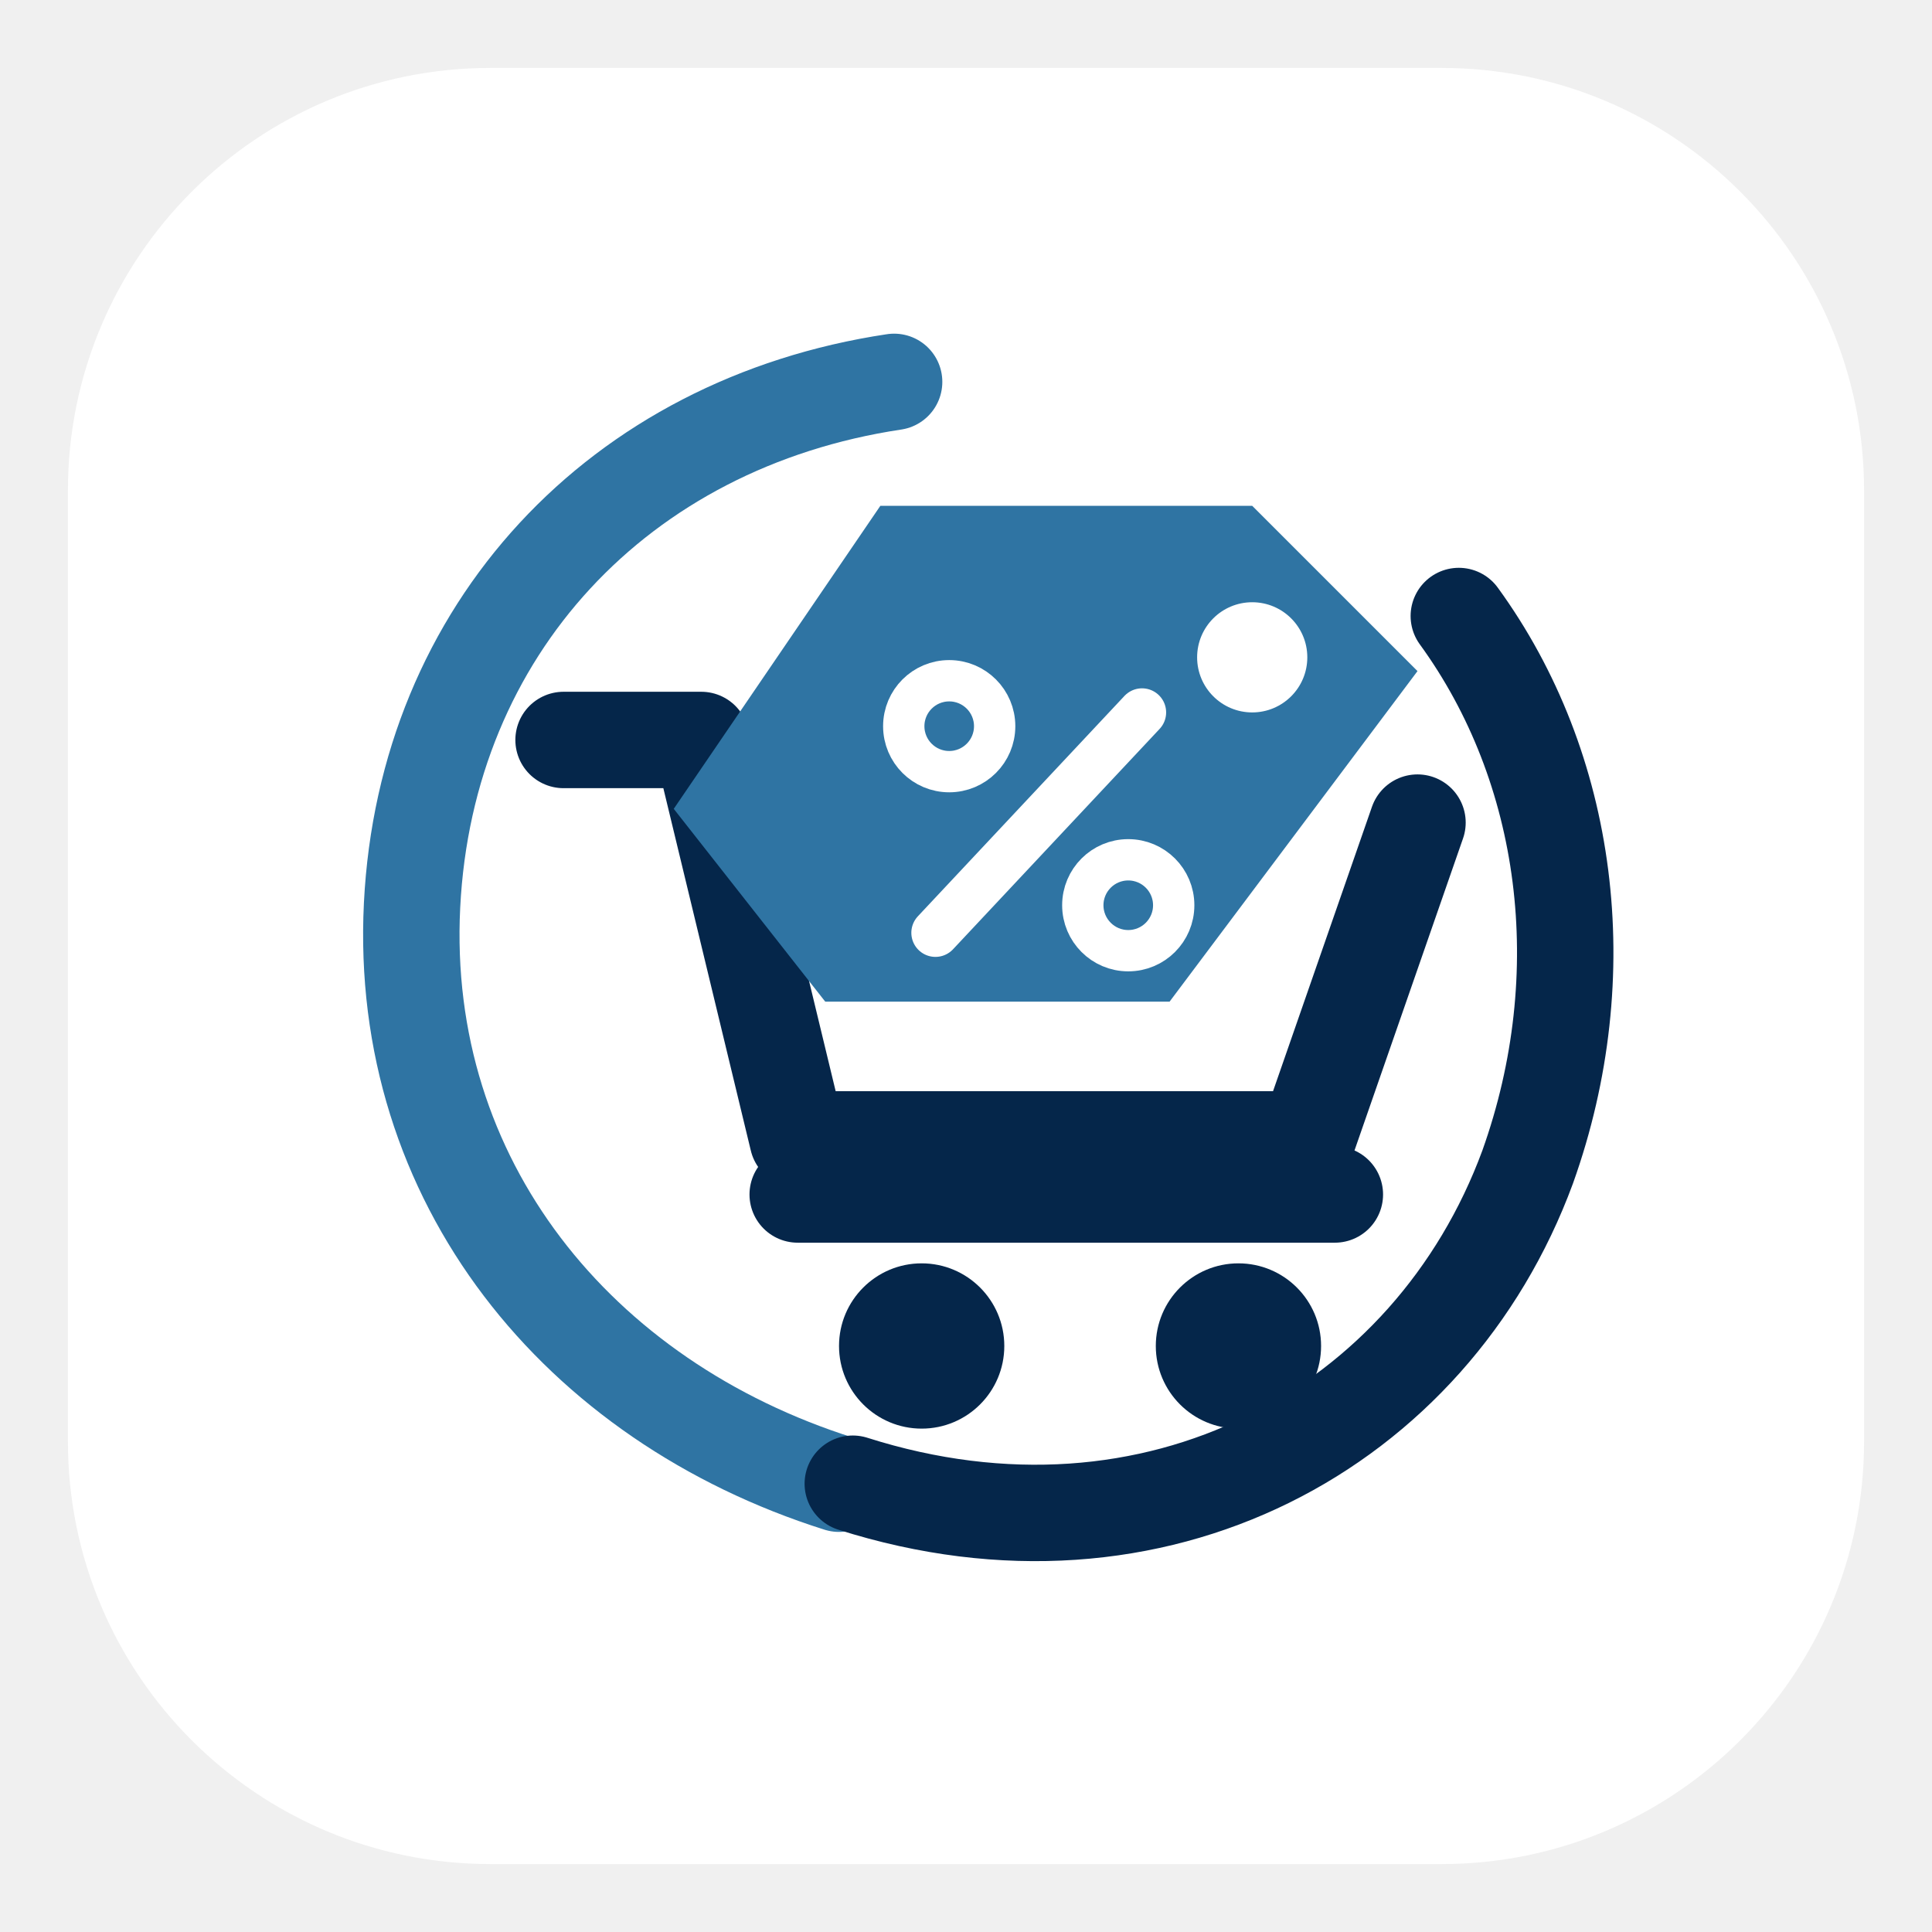
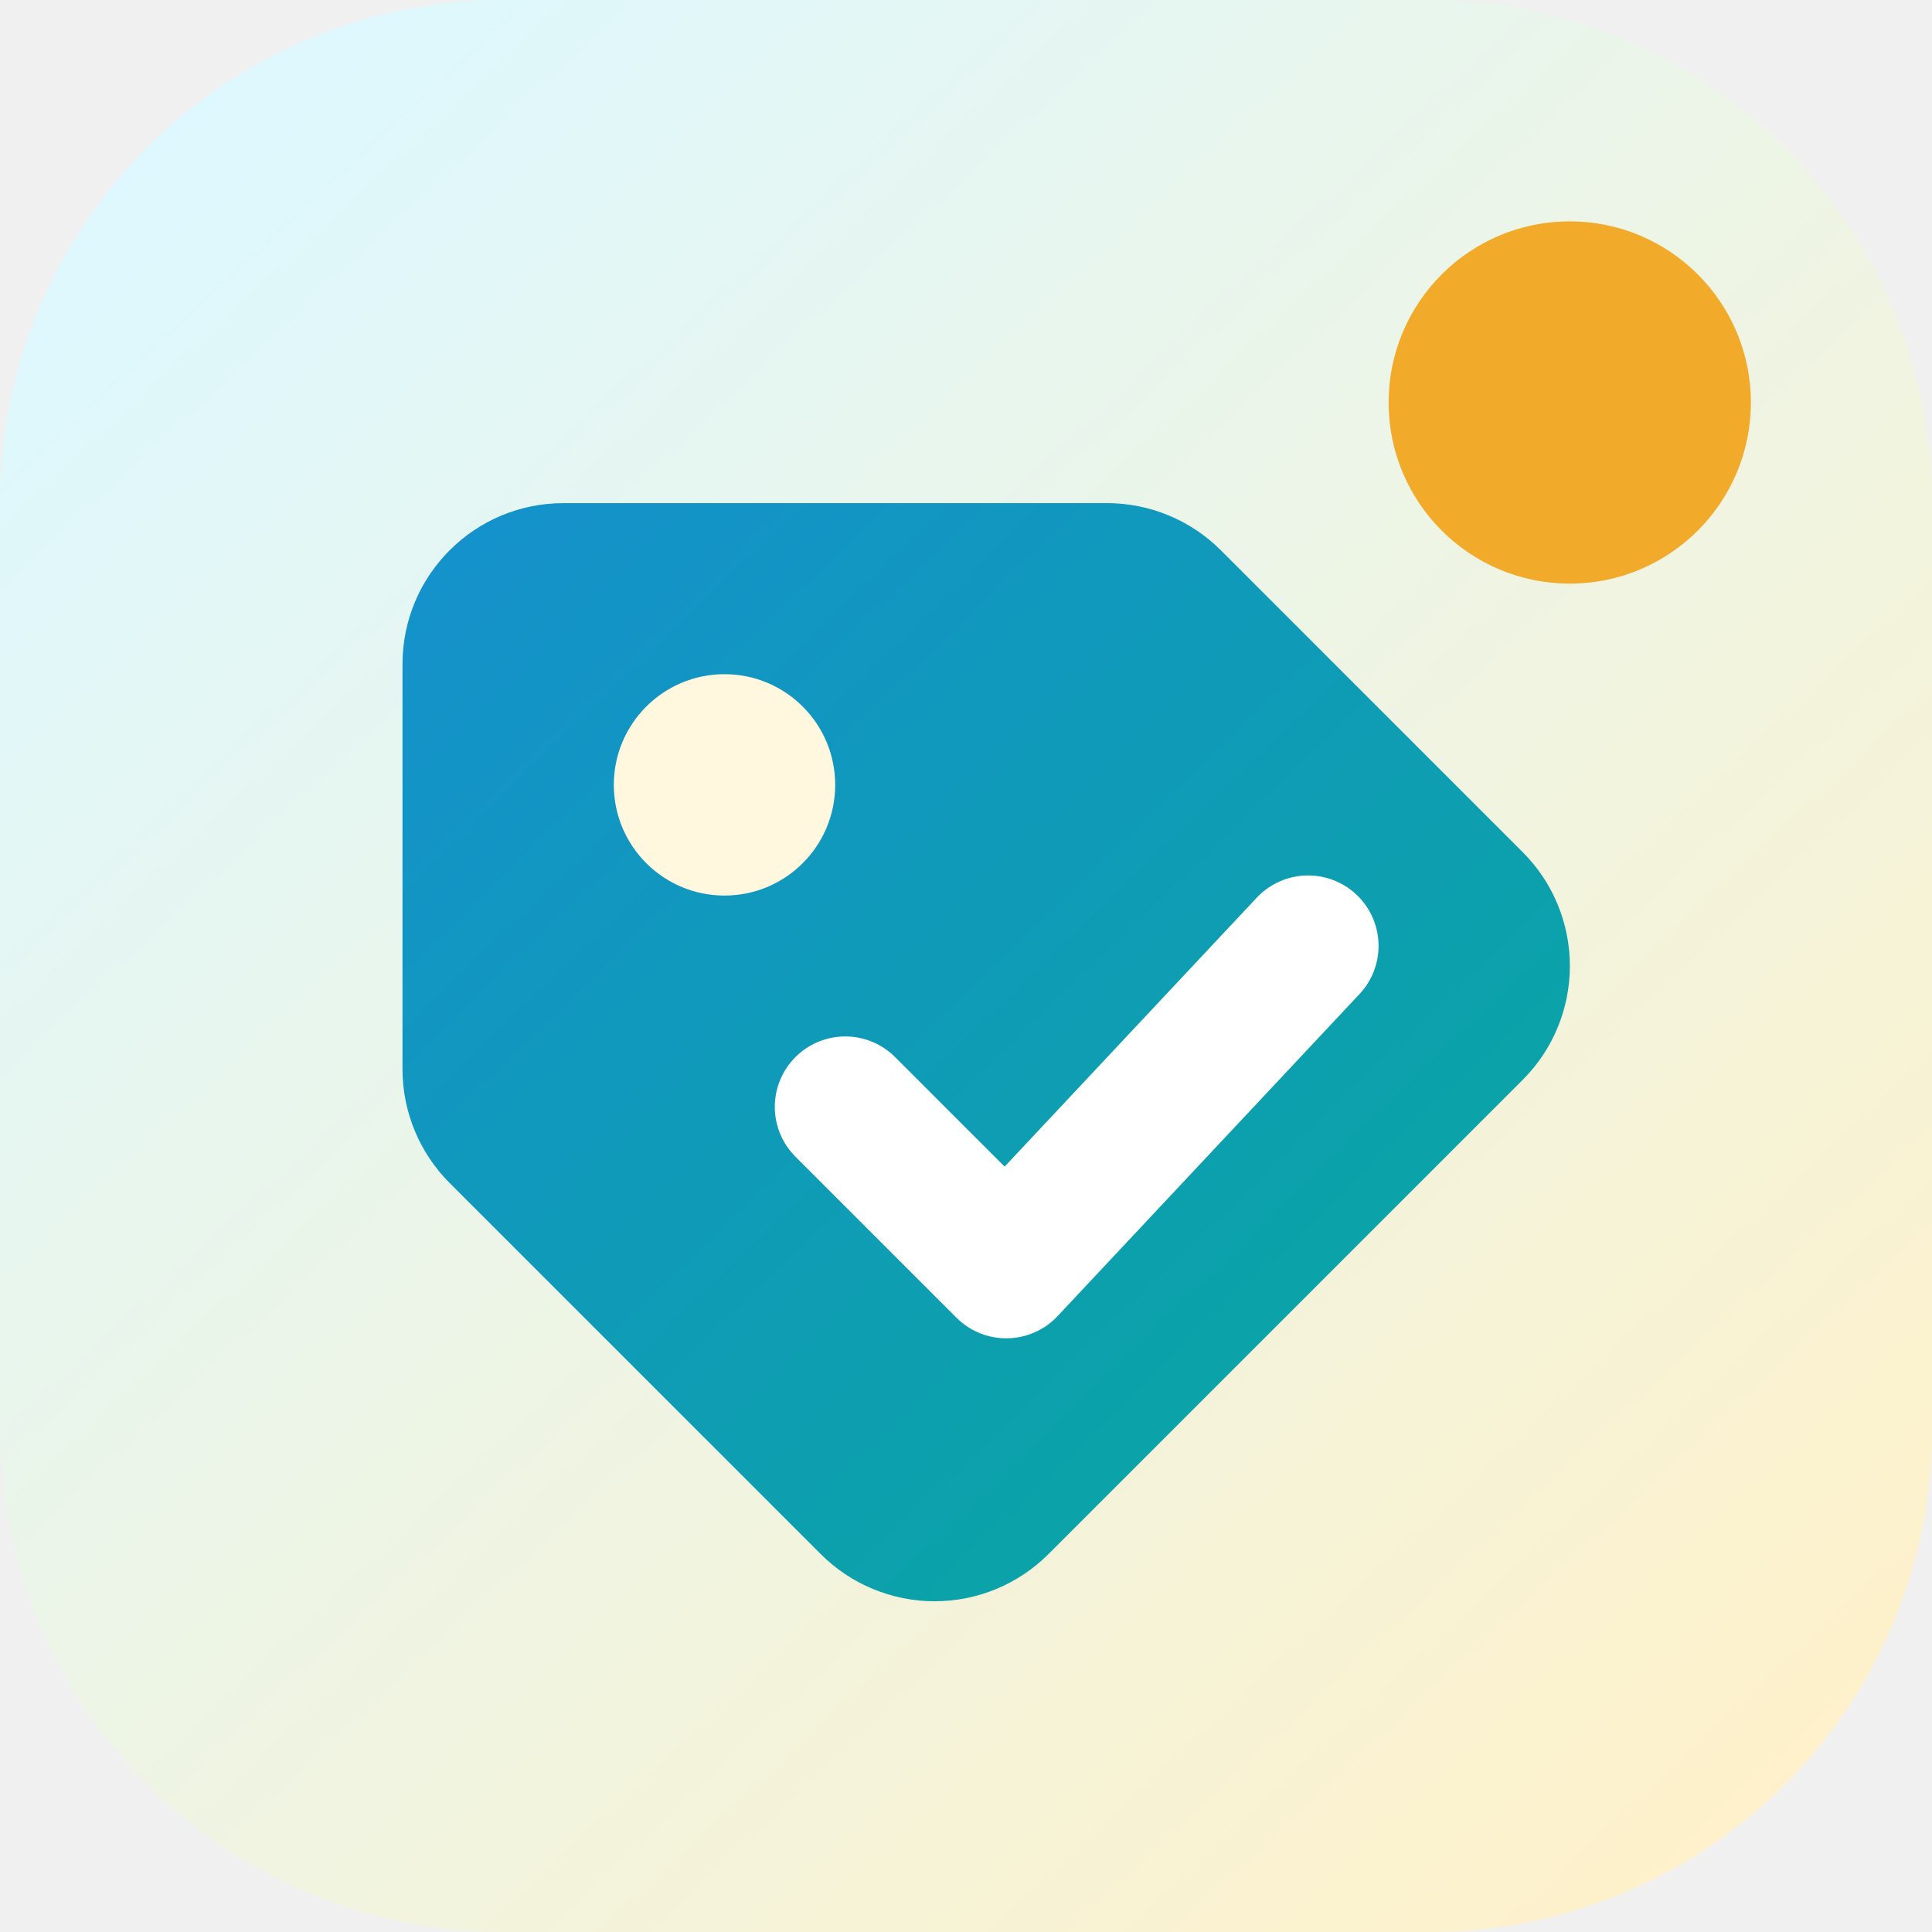
- <svg xmlns="http://www.w3.org/2000/svg" width="512" height="512" viewBox="0 0 512 512" role="img" aria-labelledby="title">
-   <rect x="18" y="18" width="476" height="476" rx="112" fill="#fff" />
-   <g transform="translate(80 72) scale(3.65)">
-     <path d="M43 8C23 11 9 26 8 46 7 66 20 82 39 88" fill="none" stroke="#2f74a3" stroke-width="7" stroke-linecap="round" />
-     <path d="M40 88c22 7 42-4 49-23 5-14 3-29-5-40" fill="none" stroke="#05264A" stroke-width="7" stroke-linecap="round" />
-     <path d="M19 34h10l7 29h37l8-23M36 67h39" fill="none" stroke="#05264A" stroke-width="7" stroke-linecap="round" stroke-linejoin="round" />
-     <circle cx="45" cy="78" r="6" fill="#05264A" />
-     <circle cx="68" cy="78" r="6" fill="#05264A" />
-     <path d="M42 17h27l12 12-18 24H38L27 39Z" fill="#2f74a3" />
-     <circle cx="69" cy="28" r="4" fill="#fff" />
-     <circle cx="47" cy="33" r="3.3" fill="none" stroke="#fff" stroke-width="3" />
-     <circle cx="60" cy="46" r="3.3" fill="none" stroke="#fff" stroke-width="3" />
-     <path d="M61 32 46 48" stroke="#fff" stroke-width="3.5" stroke-linecap="round" />
-   </g>
+ <svg xmlns="http://www.w3.org/2000/svg" width="512" height="512" viewBox="0 0 96 96" role="img" aria-labelledby="pc-app-title">
+   <defs>
+     <linearGradient id="app-bg" x1="8" y1="5" x2="90" y2="93" gradientUnits="userSpaceOnUse">
+       <stop stop-color="#DDF8FF" />
+       <stop offset="1" stop-color="#FFF1C9" />
+     </linearGradient>
+     <linearGradient id="app-tag" x1="20" y1="18" x2="76" y2="76" gradientUnits="userSpaceOnUse">
+       <stop stop-color="#168FD0" />
+       <stop offset="1" stop-color="#08A79F" />
+     </linearGradient>
+   </defs>
+   <rect width="96" height="96" rx="25" fill="url(#app-bg)" />
+   <path d="M20 33a8 8 0 0 1 8-8h27a8 8 0 0 1 5.66 2.34l15 15a8 8 0 0 1 0 11.32L52.1 77.22a8 8 0 0 1-11.32 0l-18.44-18.44A8 8 0 0 1 20 53.12Z" fill="url(#app-tag)" />
+   <circle cx="36" cy="39" r="5.5" fill="#FFF7DE" />
+   <path d="m42 55 8 8 15-16" fill="none" stroke="#fff" stroke-width="7" stroke-linecap="round" stroke-linejoin="round" />
+   <circle cx="78" cy="20" r="9" fill="#F2AA2B" />
</svg>
